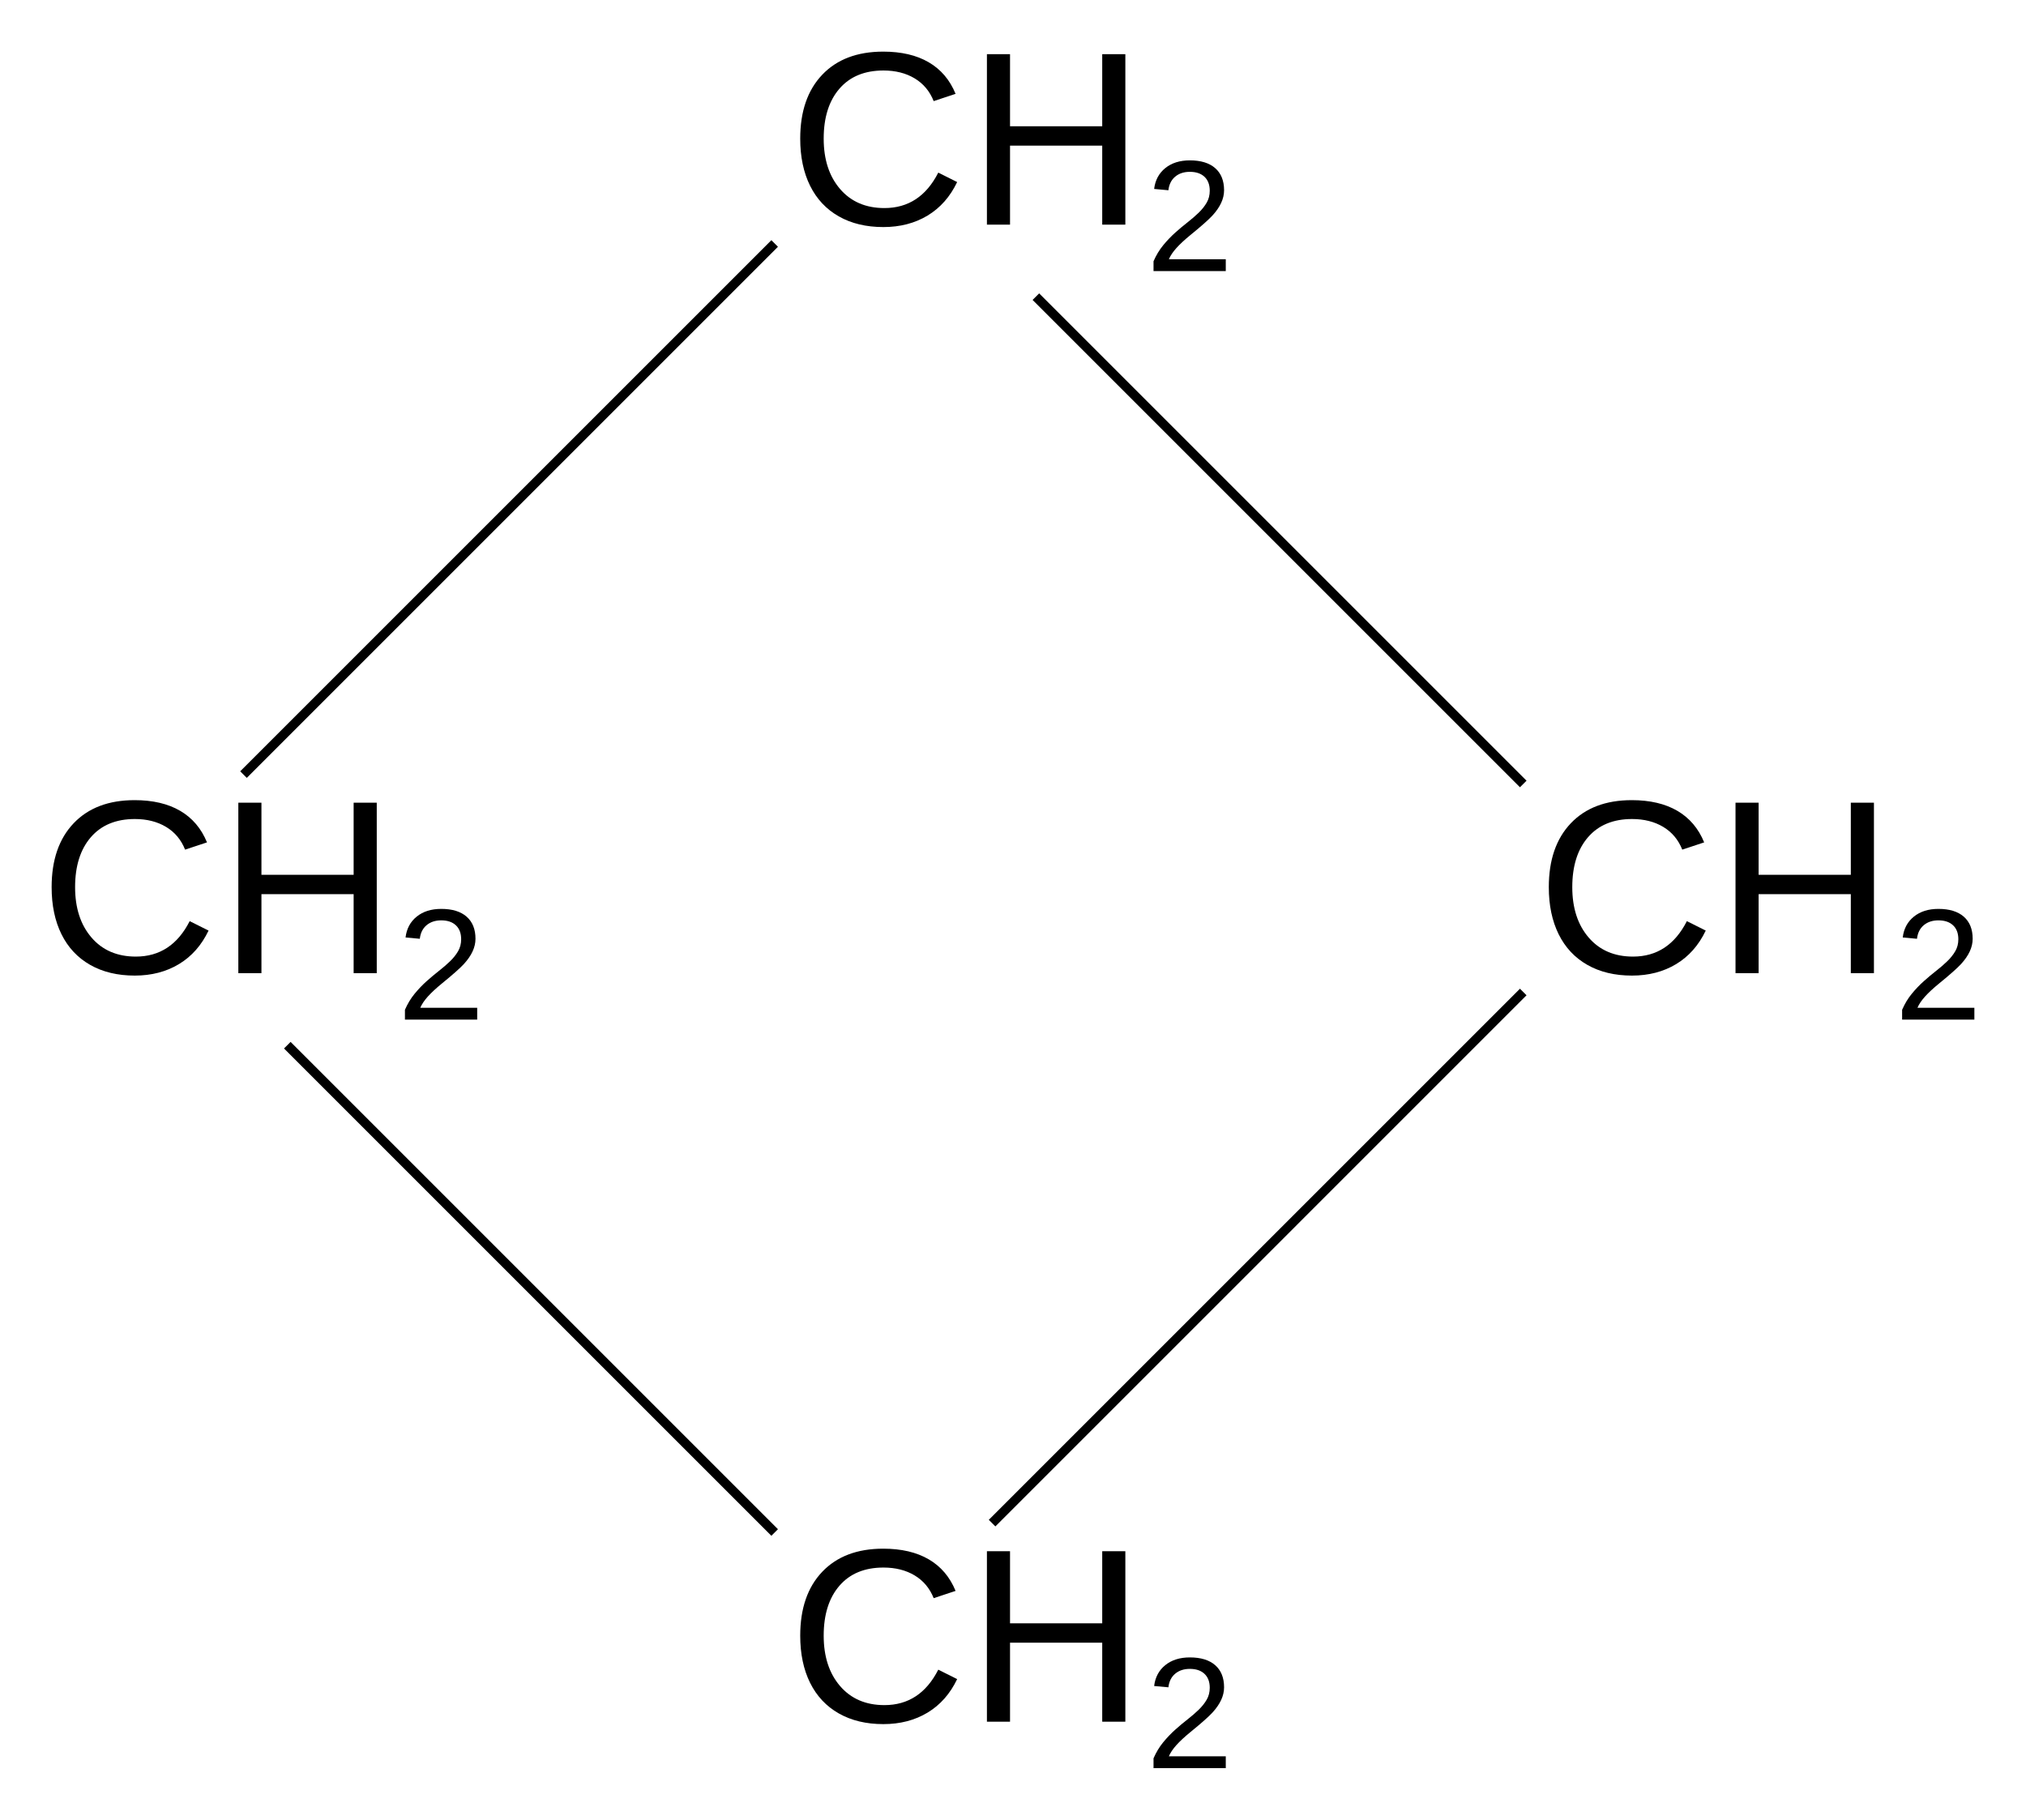
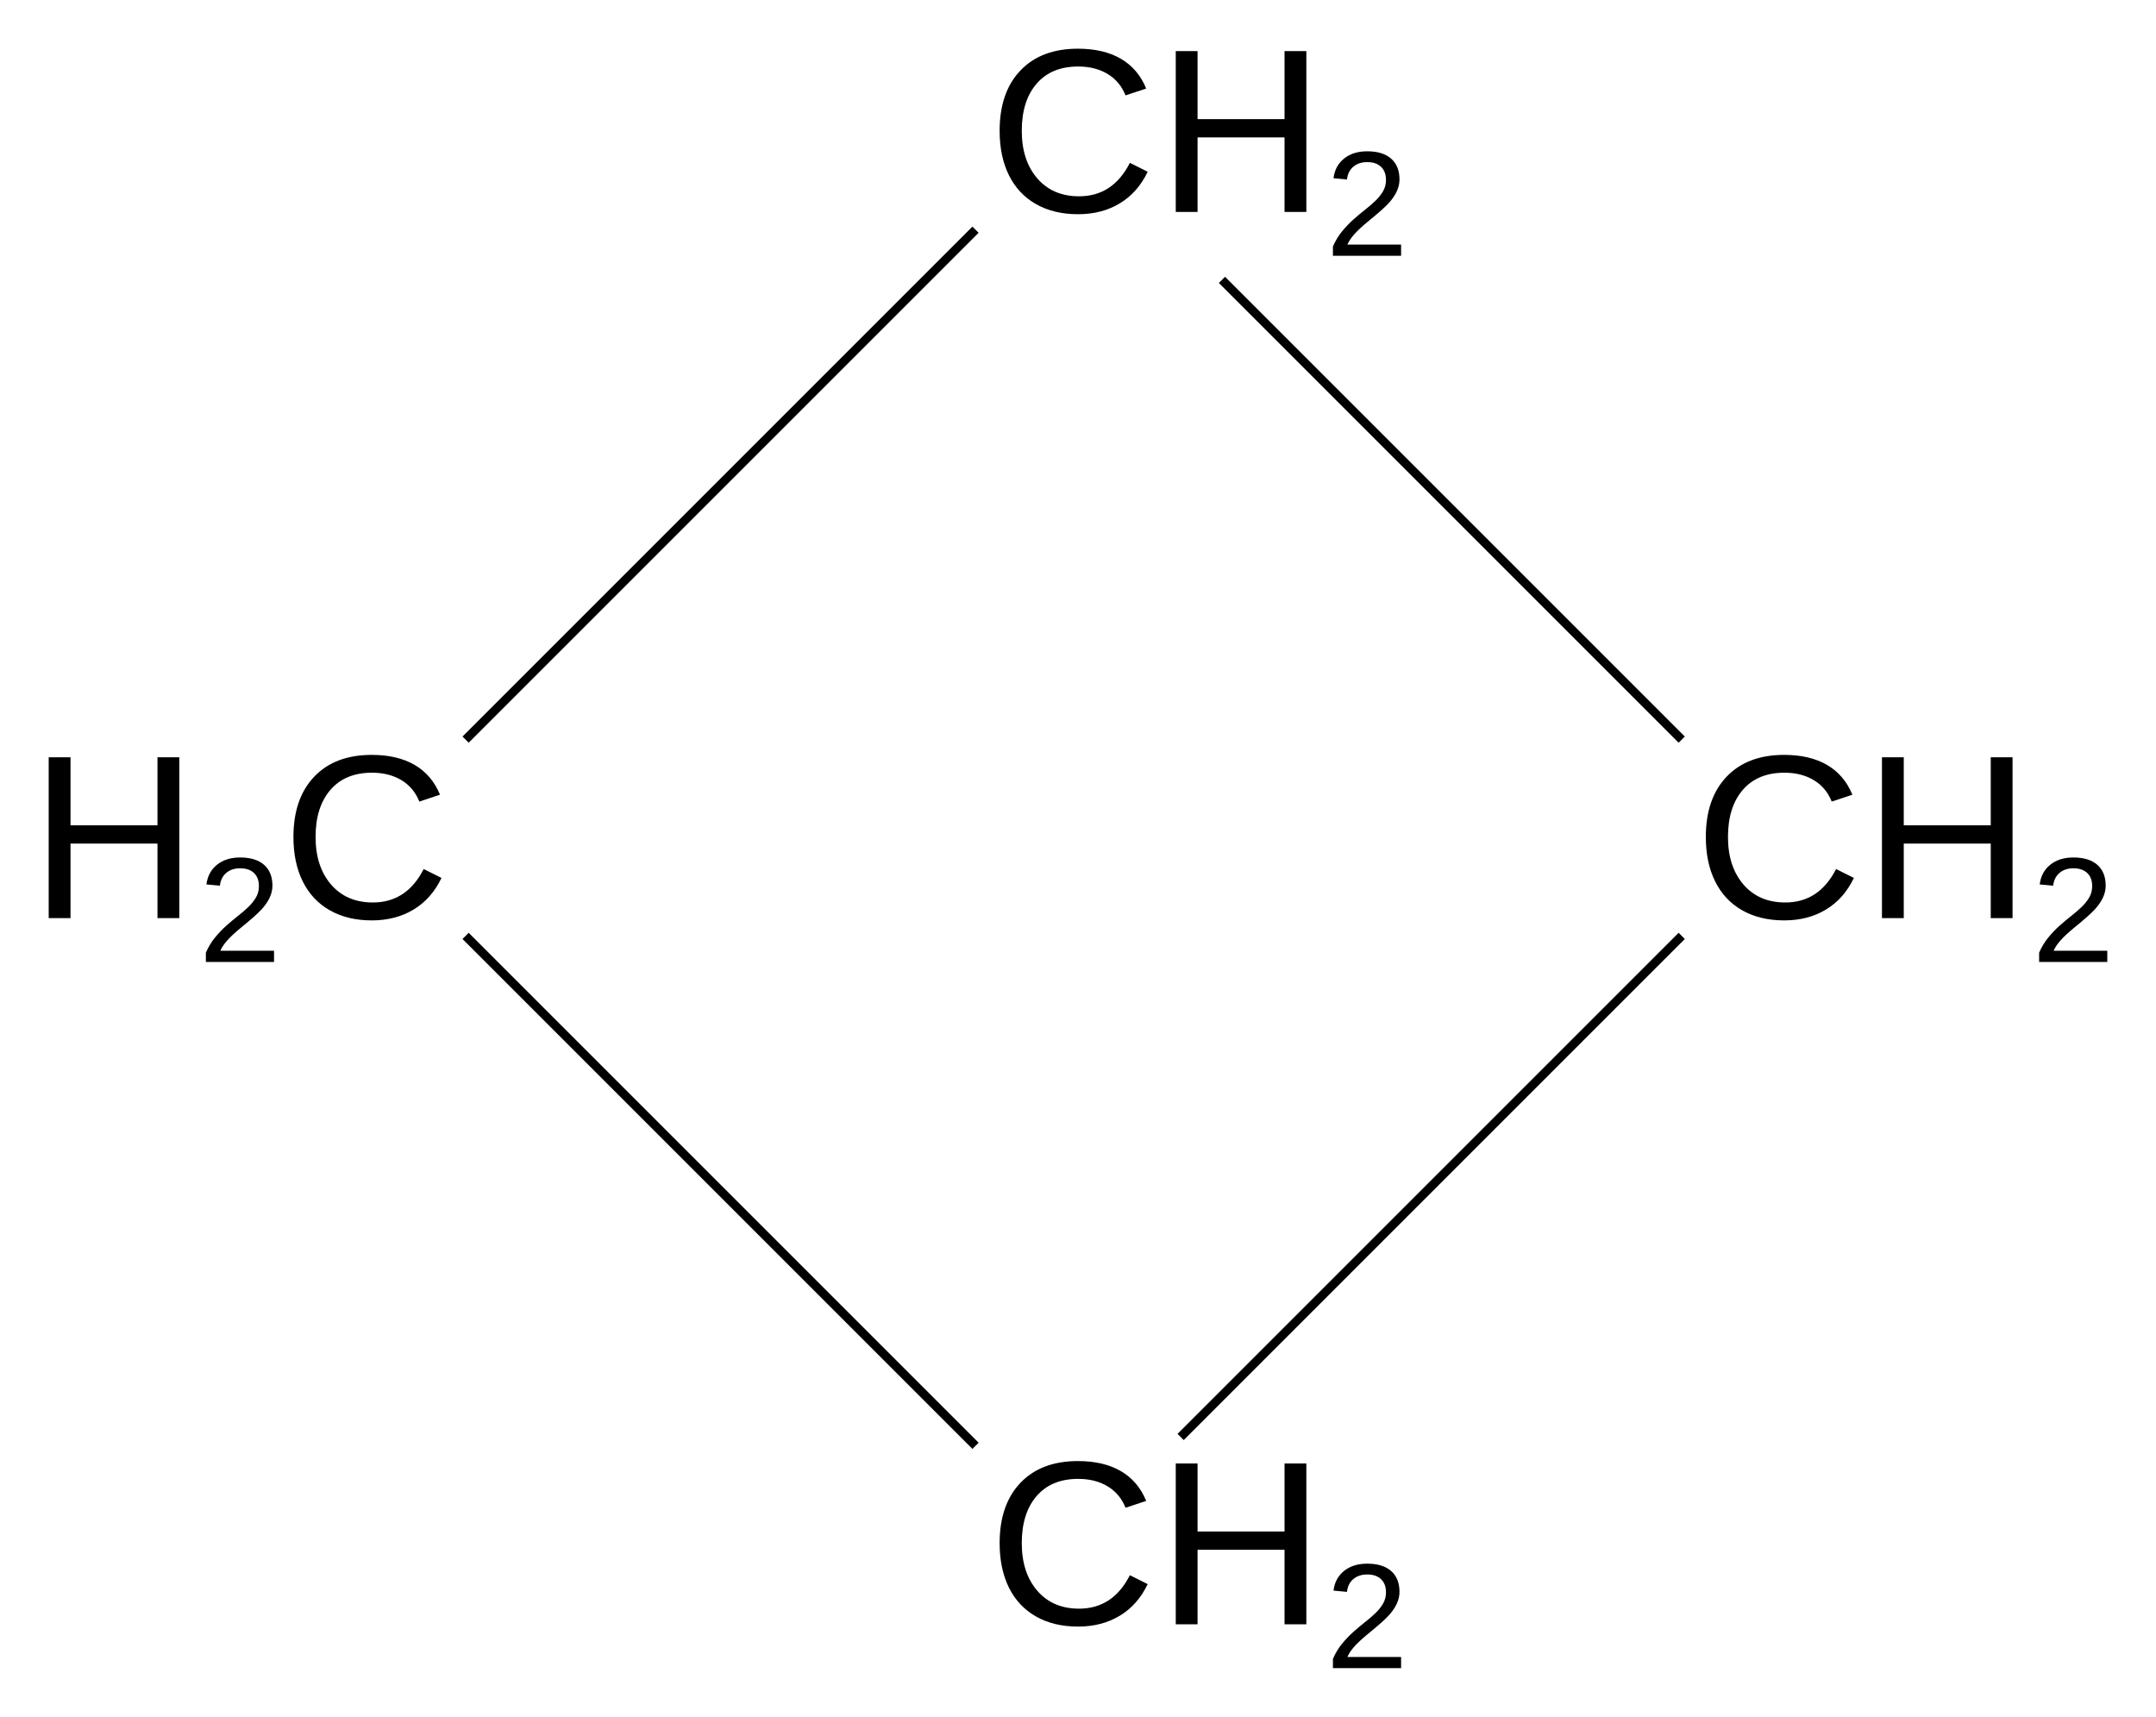
- <svg xmlns="http://www.w3.org/2000/svg" viewBox="-170.199 -172.016 392.431 352.516" role="img" aria-labelledby="title">
+ <svg xmlns="http://www.w3.org/2000/svg" viewBox="-220.448 -172.016 442.680 352.516" role="img" aria-labelledby="title">
  <g fill="none" stroke="#000" stroke-width="1.8" stroke-linecap="butt">
    <line x1="30.450" y1="-114.550" x2="124.851" y2="-20.149" />
    <line x1="124.851" y1="20.149" x2="21.965" y2="123.035" />
-     <line x1="-20.149" y1="124.851" x2="-114.550" y2="30.450" />
-     <line x1="-123.035" y1="-21.965" x2="-20.149" y2="-124.851" />
+     <line x1="-20.149" y1="124.851" x2="-124.851" y2="20.149" />
+     <line x1="-124.851" y1="-20.149" x2="-20.149" y2="-124.851" />
  </g>
  <g fill="#000">
    <g data-label="CH2" data-anchor-x="0.000" data-anchor-y="-145.000">
      <path transform="translate(-17.6367 -128.5) scale(1)" d="M18.562 -29.859Q13.078 -29.859 10.031 -26.332Q6.984 -22.805 6.984 -16.664Q6.984 -10.594 10.16 -6.902Q13.336 -3.211 18.75 -3.211Q25.688 -3.211 29.18 -10.078L32.836 -8.25Q30.797 -3.984 27.105 -1.758Q23.414 0.469 18.539 0.469Q13.547 0.469 9.902 -1.605Q6.258 -3.68 4.348 -7.535Q2.438 -11.391 2.438 -16.664Q2.438 -24.562 6.703 -29.039Q10.969 -33.516 18.516 -33.516Q23.789 -33.516 27.328 -31.453Q30.867 -29.391 32.531 -25.336L28.289 -23.93Q27.141 -26.812 24.598 -28.336Q22.055 -29.859 18.562 -29.859Z" />
      <path transform="translate(17.0273 -128.5) scale(1)" d="M26.273 -0L26.273 -15.305L8.414 -15.305L8.414 -0L3.938 -0L3.938 -33.023L8.414 -33.023L8.414 -19.055L26.273 -19.055L26.273 -33.023L30.75 -33.023L30.75 -0Z" />
      <path transform="translate(51.6914 -119.5) scale(0.64)" d="M2.414 -0L2.414 -2.977Q3.609 -5.719 5.332 -7.816Q7.055 -9.914 8.953 -11.613Q10.852 -13.312 12.715 -14.766Q14.578 -16.219 16.078 -17.672Q17.578 -19.125 18.504 -20.719Q19.43 -22.312 19.43 -24.328Q19.43 -27.047 17.836 -28.547Q16.242 -30.047 13.406 -30.047Q10.711 -30.047 8.965 -28.582Q7.219 -27.117 6.914 -24.469L2.602 -24.867Q3.07 -28.828 5.965 -31.172Q8.859 -33.516 13.406 -33.516Q18.398 -33.516 21.082 -31.16Q23.766 -28.805 23.766 -24.469Q23.766 -22.547 22.887 -20.648Q22.008 -18.75 20.273 -16.852Q18.539 -14.953 13.641 -10.969Q10.945 -8.766 9.352 -6.996Q7.758 -5.227 7.055 -3.586L24.281 -3.586L24.281 -0Z" />
    </g>
    <g data-label="CH2" data-anchor-x="145.000" data-anchor-y="0.000">
      <path transform="translate(127.3633 16.5) scale(1)" d="M18.562 -29.859Q13.078 -29.859 10.031 -26.332Q6.984 -22.805 6.984 -16.664Q6.984 -10.594 10.16 -6.902Q13.336 -3.211 18.75 -3.211Q25.688 -3.211 29.18 -10.078L32.836 -8.25Q30.797 -3.984 27.105 -1.758Q23.414 0.469 18.539 0.469Q13.547 0.469 9.902 -1.605Q6.258 -3.68 4.348 -7.535Q2.438 -11.391 2.438 -16.664Q2.438 -24.562 6.703 -29.039Q10.969 -33.516 18.516 -33.516Q23.789 -33.516 27.328 -31.453Q30.867 -29.391 32.531 -25.336L28.289 -23.93Q27.141 -26.812 24.598 -28.336Q22.055 -29.859 18.562 -29.859Z" />
      <path transform="translate(162.0273 16.5) scale(1)" d="M26.273 -0L26.273 -15.305L8.414 -15.305L8.414 -0L3.938 -0L3.938 -33.023L8.414 -33.023L8.414 -19.055L26.273 -19.055L26.273 -33.023L30.75 -33.023L30.75 -0Z" />
      <path transform="translate(196.6914 25.5) scale(0.64)" d="M2.414 -0L2.414 -2.977Q3.609 -5.719 5.332 -7.816Q7.055 -9.914 8.953 -11.613Q10.852 -13.312 12.715 -14.766Q14.578 -16.219 16.078 -17.672Q17.578 -19.125 18.504 -20.719Q19.43 -22.312 19.43 -24.328Q19.43 -27.047 17.836 -28.547Q16.242 -30.047 13.406 -30.047Q10.711 -30.047 8.965 -28.582Q7.219 -27.117 6.914 -24.469L2.602 -24.867Q3.07 -28.828 5.965 -31.172Q8.859 -33.516 13.406 -33.516Q18.398 -33.516 21.082 -31.16Q23.766 -28.805 23.766 -24.469Q23.766 -22.547 22.887 -20.648Q22.008 -18.75 20.273 -16.852Q18.539 -14.953 13.641 -10.969Q10.945 -8.766 9.352 -6.996Q7.758 -5.227 7.055 -3.586L24.281 -3.586L24.281 -0Z" />
    </g>
    <g data-label="CH2" data-anchor-x="0.000" data-anchor-y="145.000">
      <path transform="translate(-17.6367 161.5) scale(1)" d="M18.562 -29.859Q13.078 -29.859 10.031 -26.332Q6.984 -22.805 6.984 -16.664Q6.984 -10.594 10.16 -6.902Q13.336 -3.211 18.75 -3.211Q25.688 -3.211 29.18 -10.078L32.836 -8.25Q30.797 -3.984 27.105 -1.758Q23.414 0.469 18.539 0.469Q13.547 0.469 9.902 -1.605Q6.258 -3.68 4.348 -7.535Q2.438 -11.391 2.438 -16.664Q2.438 -24.562 6.703 -29.039Q10.969 -33.516 18.516 -33.516Q23.789 -33.516 27.328 -31.453Q30.867 -29.391 32.531 -25.336L28.289 -23.93Q27.141 -26.812 24.598 -28.336Q22.055 -29.859 18.562 -29.859Z" />
      <path transform="translate(17.0273 161.5) scale(1)" d="M26.273 -0L26.273 -15.305L8.414 -15.305L8.414 -0L3.938 -0L3.938 -33.023L8.414 -33.023L8.414 -19.055L26.273 -19.055L26.273 -33.023L30.75 -33.023L30.75 -0Z" />
      <path transform="translate(51.6914 170.5) scale(0.64)" d="M2.414 -0L2.414 -2.977Q3.609 -5.719 5.332 -7.816Q7.055 -9.914 8.953 -11.613Q10.852 -13.312 12.715 -14.766Q14.578 -16.219 16.078 -17.672Q17.578 -19.125 18.504 -20.719Q19.43 -22.312 19.43 -24.328Q19.43 -27.047 17.836 -28.547Q16.242 -30.047 13.406 -30.047Q10.711 -30.047 8.965 -28.582Q7.219 -27.117 6.914 -24.469L2.602 -24.867Q3.07 -28.828 5.965 -31.172Q8.859 -33.516 13.406 -33.516Q18.398 -33.516 21.082 -31.16Q23.766 -28.805 23.766 -24.469Q23.766 -22.547 22.887 -20.648Q22.008 -18.75 20.273 -16.852Q18.539 -14.953 13.641 -10.969Q10.945 -8.766 9.352 -6.996Q7.758 -5.227 7.055 -3.586L24.281 -3.586L24.281 -0Z" />
    </g>
-     <g data-label="CH2" data-anchor-x="-145.000" data-anchor-y="0.000">
+     <g data-label="H2C" data-anchor-x="-145.000" data-anchor-y="0.000">
+       <path transform="translate(-214.3858 16.5) scale(1)" d="M26.273 -0L26.273 -15.305L8.414 -15.305L8.414 -0L3.938 -0L3.938 -33.023L8.414 -33.023L8.414 -19.055L26.273 -19.055L26.273 -33.023L30.75 -33.023L30.75 -0Z" />
+       <path transform="translate(-179.7217 25.5) scale(0.64)" d="M2.414 -0L2.414 -2.977Q3.609 -5.719 5.332 -7.816Q7.055 -9.914 8.953 -11.613Q10.852 -13.312 12.715 -14.766Q14.578 -16.219 16.078 -17.672Q17.578 -19.125 18.504 -20.719Q19.43 -22.312 19.43 -24.328Q19.43 -27.047 17.836 -28.547Q16.242 -30.047 13.406 -30.047Q10.711 -30.047 8.965 -28.582Q7.219 -27.117 6.914 -24.469L2.602 -24.867Q3.07 -28.828 5.965 -31.172Q8.859 -33.516 13.406 -33.516Q18.398 -33.516 21.082 -31.16Q23.766 -28.805 23.766 -24.469Q23.766 -22.547 22.887 -20.648Q22.008 -18.75 20.273 -16.852Q18.539 -14.953 13.641 -10.969Q10.945 -8.766 9.352 -6.996Q7.758 -5.227 7.055 -3.586L24.281 -3.586L24.281 -0Z" />
      <path transform="translate(-162.6367 16.5) scale(1)" d="M18.562 -29.859Q13.078 -29.859 10.031 -26.332Q6.984 -22.805 6.984 -16.664Q6.984 -10.594 10.16 -6.902Q13.336 -3.211 18.75 -3.211Q25.688 -3.211 29.18 -10.078L32.836 -8.25Q30.797 -3.984 27.105 -1.758Q23.414 0.469 18.539 0.469Q13.547 0.469 9.902 -1.605Q6.258 -3.68 4.348 -7.535Q2.438 -11.391 2.438 -16.664Q2.438 -24.562 6.703 -29.039Q10.969 -33.516 18.516 -33.516Q23.789 -33.516 27.328 -31.453Q30.867 -29.391 32.531 -25.336L28.289 -23.93Q27.141 -26.812 24.598 -28.336Q22.055 -29.859 18.562 -29.859Z" />
-       <path transform="translate(-127.9727 16.5) scale(1)" d="M26.273 -0L26.273 -15.305L8.414 -15.305L8.414 -0L3.938 -0L3.938 -33.023L8.414 -33.023L8.414 -19.055L26.273 -19.055L26.273 -33.023L30.75 -33.023L30.75 -0Z" />
-       <path transform="translate(-93.3086 25.5) scale(0.64)" d="M2.414 -0L2.414 -2.977Q3.609 -5.719 5.332 -7.816Q7.055 -9.914 8.953 -11.613Q10.852 -13.312 12.715 -14.766Q14.578 -16.219 16.078 -17.672Q17.578 -19.125 18.504 -20.719Q19.43 -22.312 19.43 -24.328Q19.43 -27.047 17.836 -28.547Q16.242 -30.047 13.406 -30.047Q10.711 -30.047 8.965 -28.582Q7.219 -27.117 6.914 -24.469L2.602 -24.867Q3.07 -28.828 5.965 -31.172Q8.859 -33.516 13.406 -33.516Q18.398 -33.516 21.082 -31.16Q23.766 -28.805 23.766 -24.469Q23.766 -22.547 22.887 -20.648Q22.008 -18.75 20.273 -16.852Q18.539 -14.953 13.641 -10.969Q10.945 -8.766 9.352 -6.996Q7.758 -5.227 7.055 -3.586L24.281 -3.586L24.281 -0Z" />
    </g>
  </g>
</svg>
